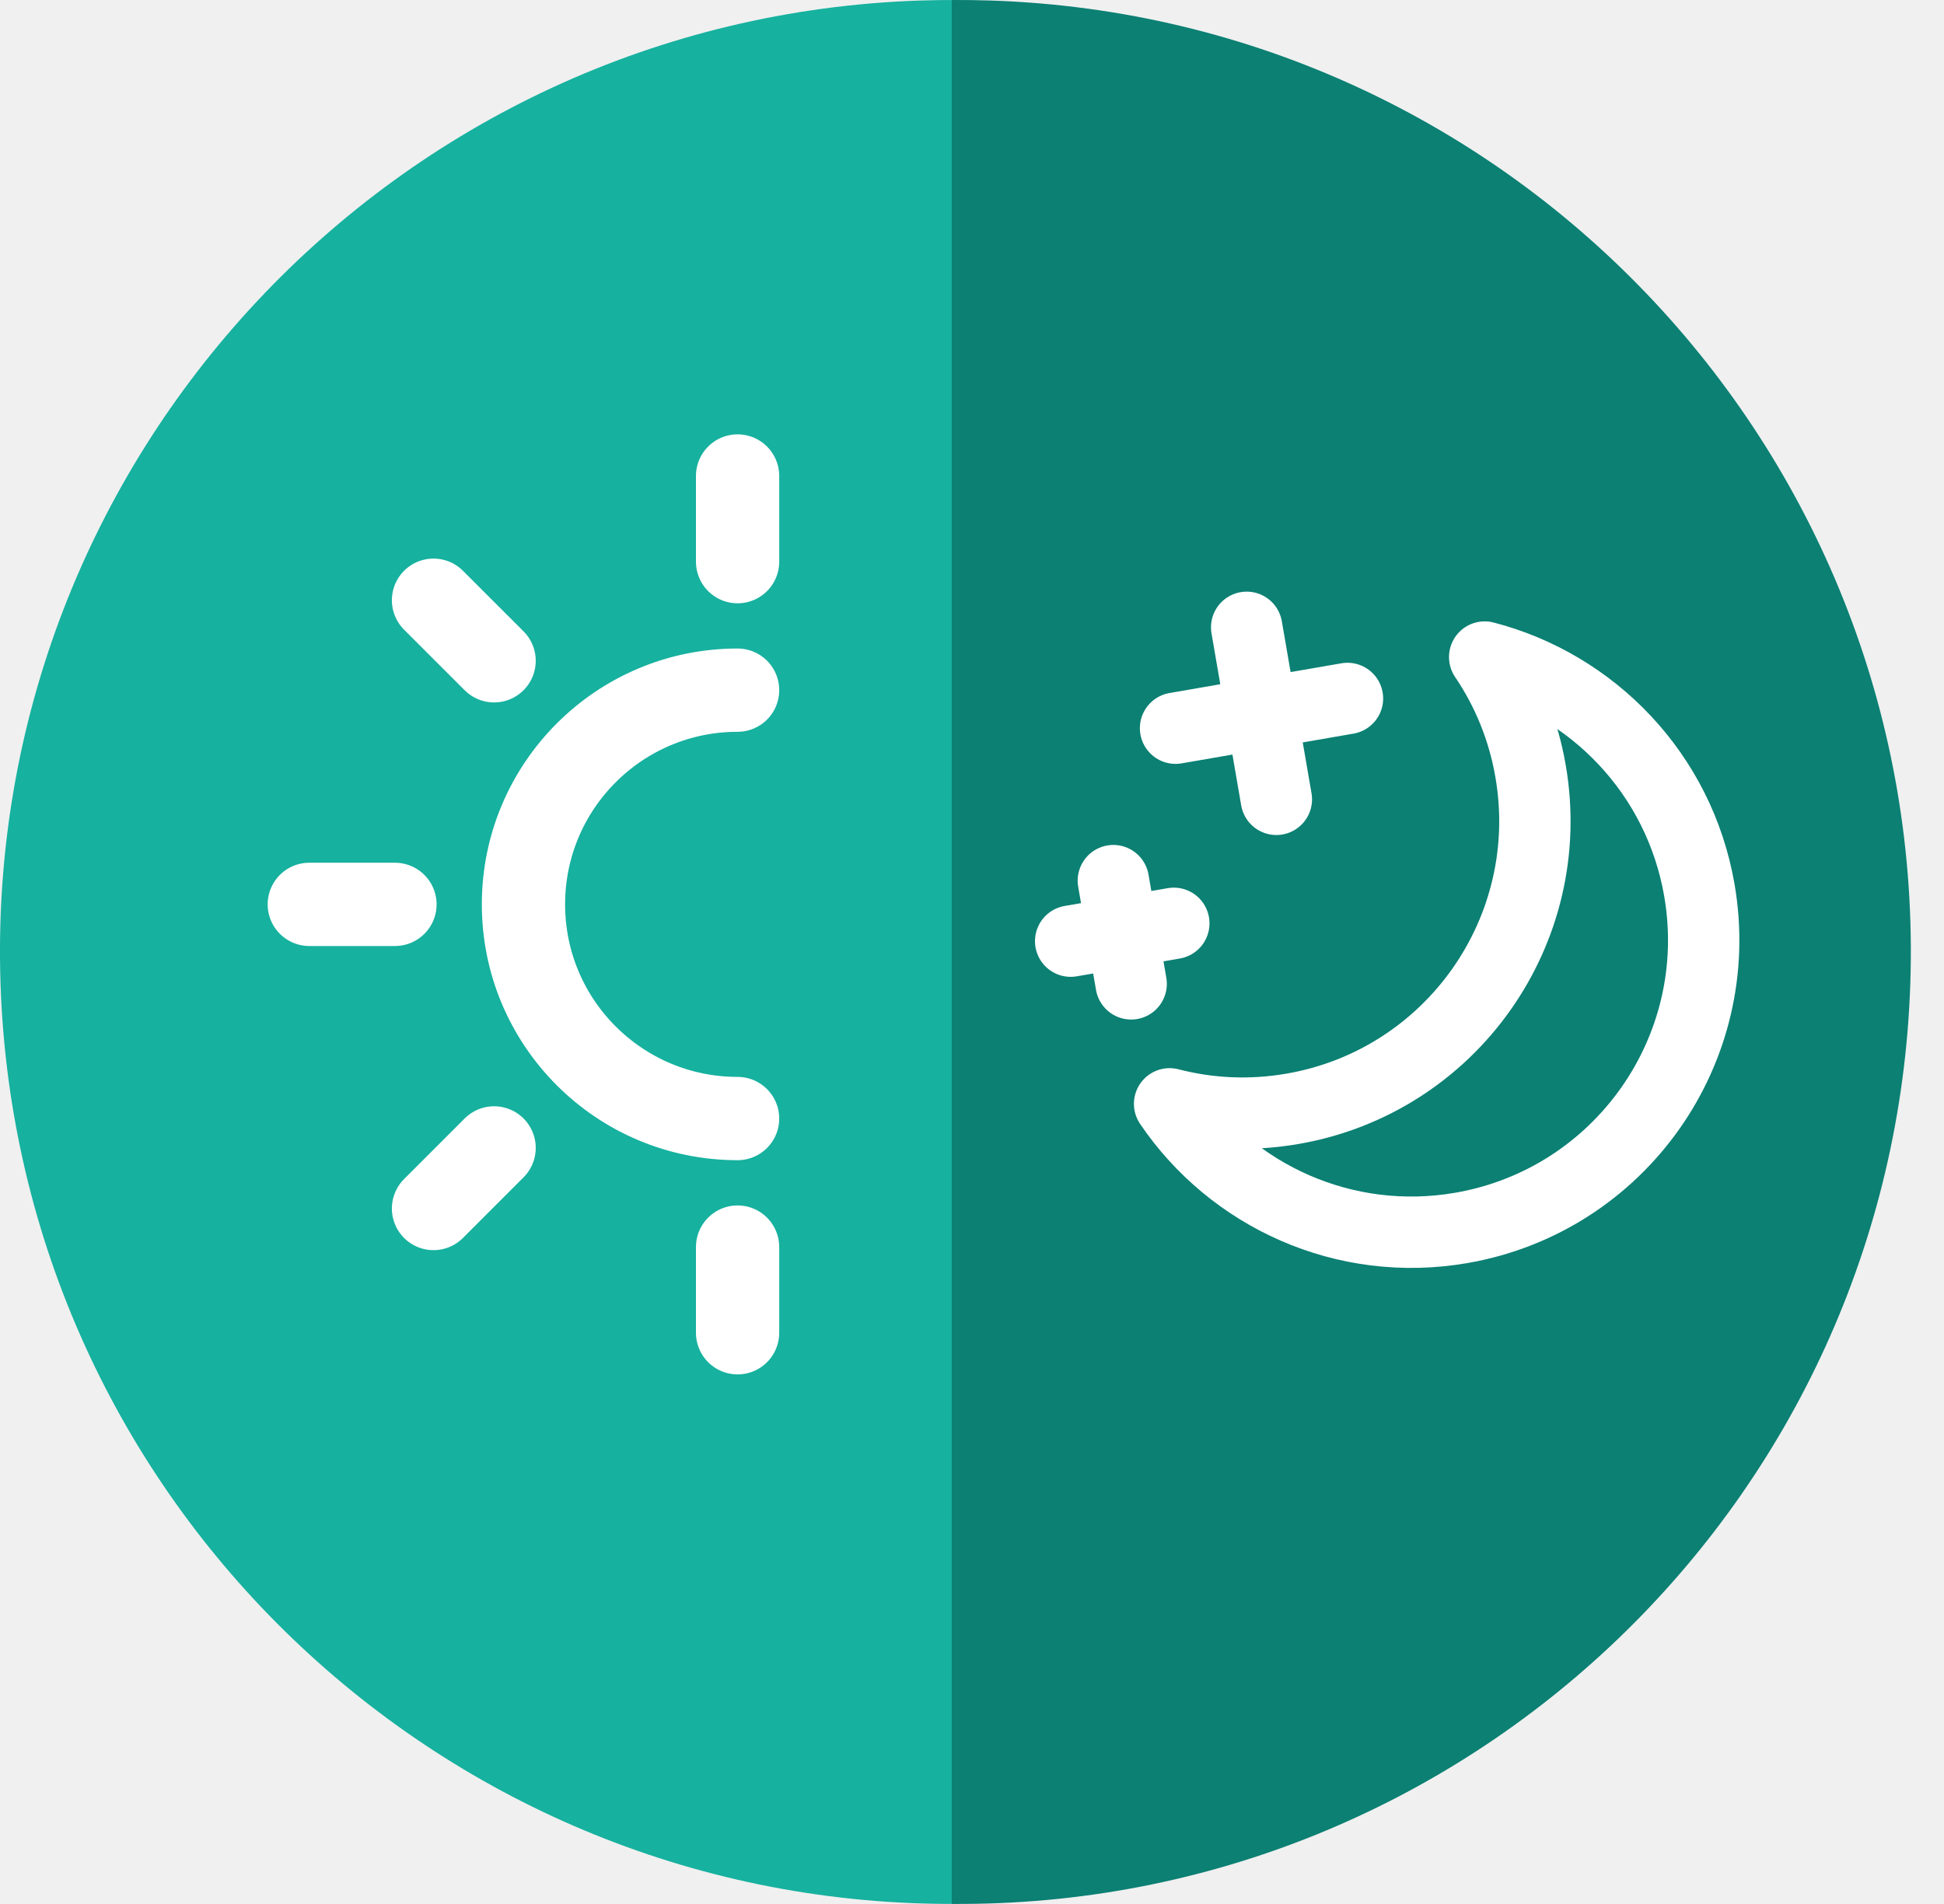
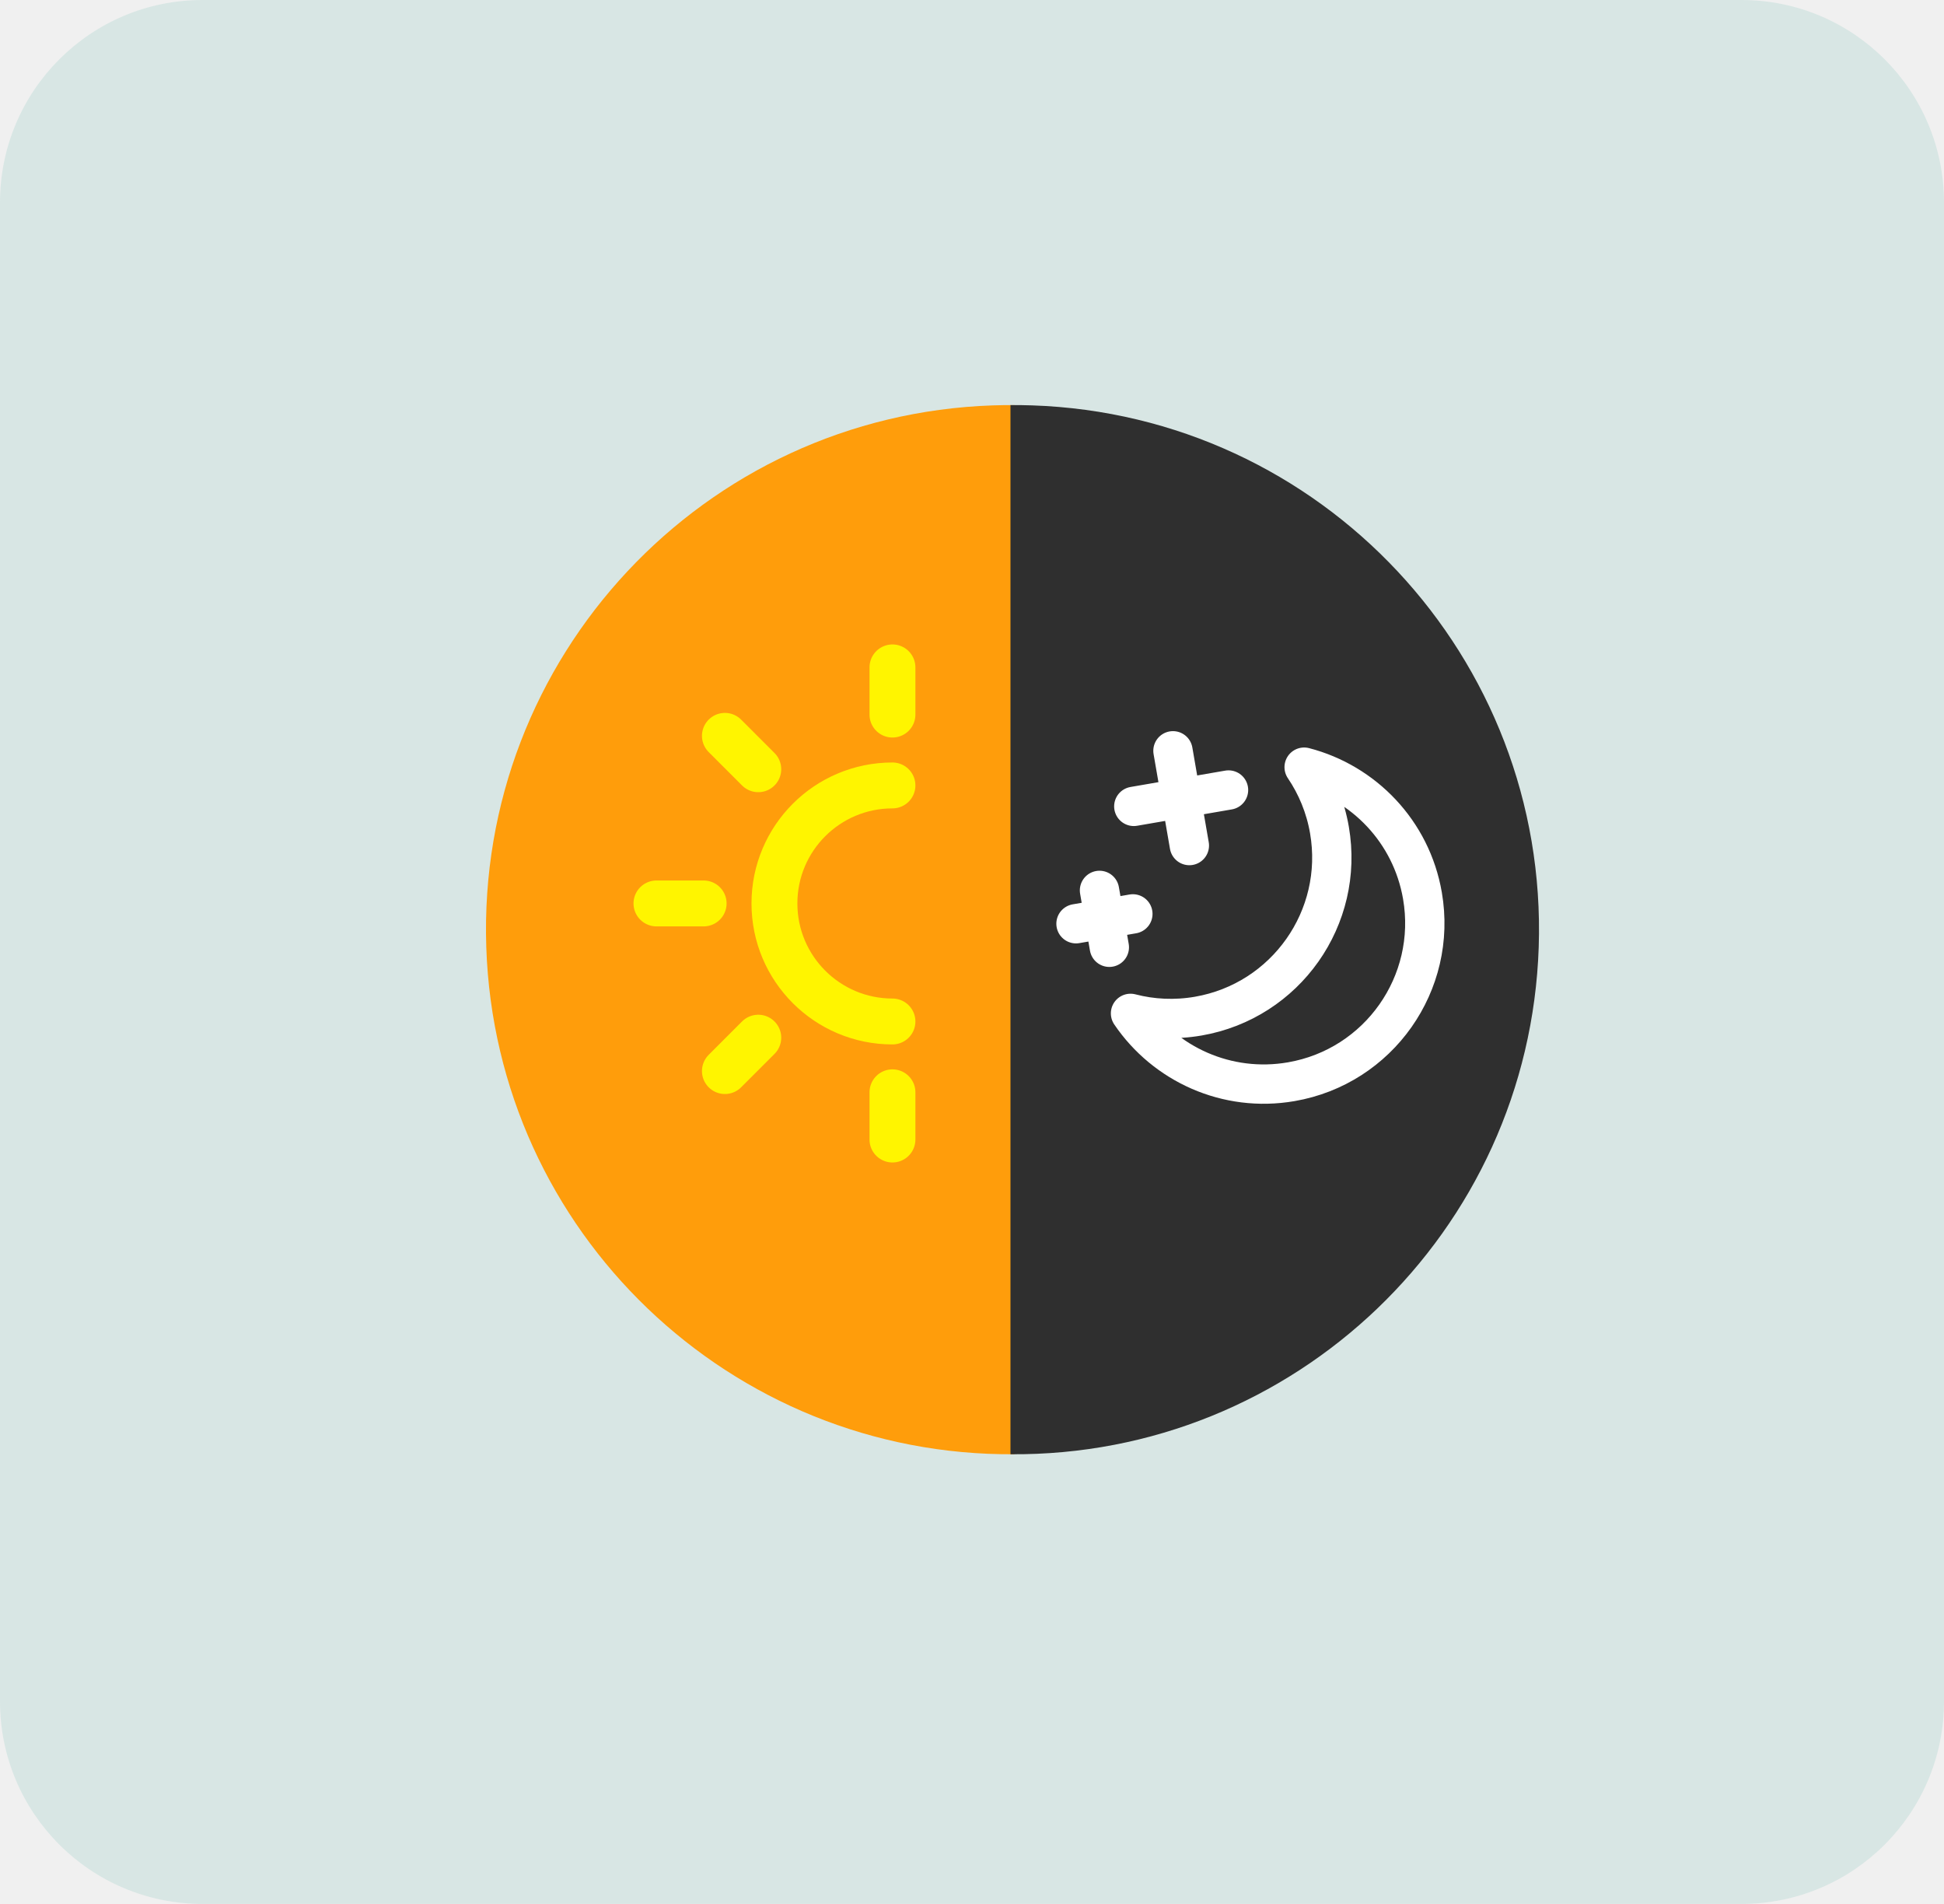
<svg xmlns="http://www.w3.org/2000/svg" width="48" height="47" viewBox="0 0 48 47" fill="none">
-   <path fill-rule="evenodd" clip-rule="evenodd" d="M23.682 46.999C10.977 47.104 0.439 37.053 0.013 24.282C-0.419 11.311 9.746 0.445 22.717 0.013C23.04 0.003 23.362 -0.002 23.682 0.001V46.999Z" fill="#16B19F" />
-   <path fill-rule="evenodd" clip-rule="evenodd" d="M23.5 46.999C36.204 47.104 46.743 37.053 47.168 24.282C47.6 11.311 37.435 0.445 24.464 0.013C24.141 0.003 23.82 -0.002 23.5 0.001V46.999Z" fill="#0B8073" />
-   <path d="M28.983 22.793L26.436 23.233M33.271 17.242L29.026 17.976M27.49 21.739L27.93 24.287M30.782 15.486L31.515 19.732M37.792 19.037C37.612 17.994 37.216 17.042 36.659 16.22C39.317 16.909 41.462 19.094 41.96 21.976C42.638 25.901 40.006 29.633 36.081 30.312C33.198 30.81 30.42 29.523 28.879 27.249C29.841 27.499 30.87 27.552 31.913 27.372C35.838 26.694 38.471 22.962 37.792 19.037Z" stroke="white" stroke-width="1.762" stroke-linecap="round" stroke-linejoin="round" />
-   <path d="M7.637 22.325L9.752 22.325M18.212 30.785L18.212 32.9M12.2 28.337L10.704 29.833M12.2 16.312L10.704 14.817M18.212 11.75L18.212 13.865M18.212 27.612C15.292 27.612 12.925 25.245 12.925 22.325C12.925 19.405 15.292 17.037 18.212 17.037" stroke="white" stroke-width="2.056" stroke-linecap="round" stroke-linejoin="round" />
+   <rect width="48" height="47" rx="5" fill="#048C7C" fill-opacity="0.1" />
+   <path fill-rule="evenodd" clip-rule="evenodd" d="M25.05 35.899C18.049 35.957 12.242 30.419 12.007 23.381C11.769 16.233 17.371 10.245 24.519 10.007C24.697 10.001 24.874 9.999 25.05 10V35.899Z" fill="#FF9D0B" />
+   <path fill-rule="evenodd" clip-rule="evenodd" d="M24.95 35.899C31.951 35.957 37.758 30.419 37.993 23.381C38.231 16.233 32.629 10.245 25.481 10.007C25.303 10.001 25.126 9.999 24.95 10V35.899Z" fill="#2F2F2F" />
+   <path d="M27.972 22.56L26.568 22.803M30.334 19.502L27.995 19.906M27.148 21.98L27.391 23.384M28.962 18.534L29.367 20.873M32.826 20.49C32.727 19.916 32.508 19.391 32.201 18.938C33.666 19.318 34.848 20.522 35.122 22.11C35.496 24.273 34.046 26.33 31.883 26.703C30.294 26.978 28.763 26.269 27.914 25.016C28.444 25.154 29.011 25.183 29.586 25.084C31.749 24.71 33.2 22.653 32.826 20.49Z" stroke="white" stroke-width="0.971" stroke-linecap="round" stroke-linejoin="round" />
+   <path d="M16.209 22.302L17.374 22.302M22.036 26.964L22.036 28.13M18.723 25.616L17.899 26.44M18.723 18.989L17.899 18.165M22.036 16.475L22.036 17.64M22.036 25.216C20.427 25.216 19.122 23.911 19.122 22.302C19.122 20.693 20.427 19.389 22.036 19.389" stroke="#FFF500" stroke-width="1.133" stroke-linecap="round" stroke-linejoin="round" />
</svg>
